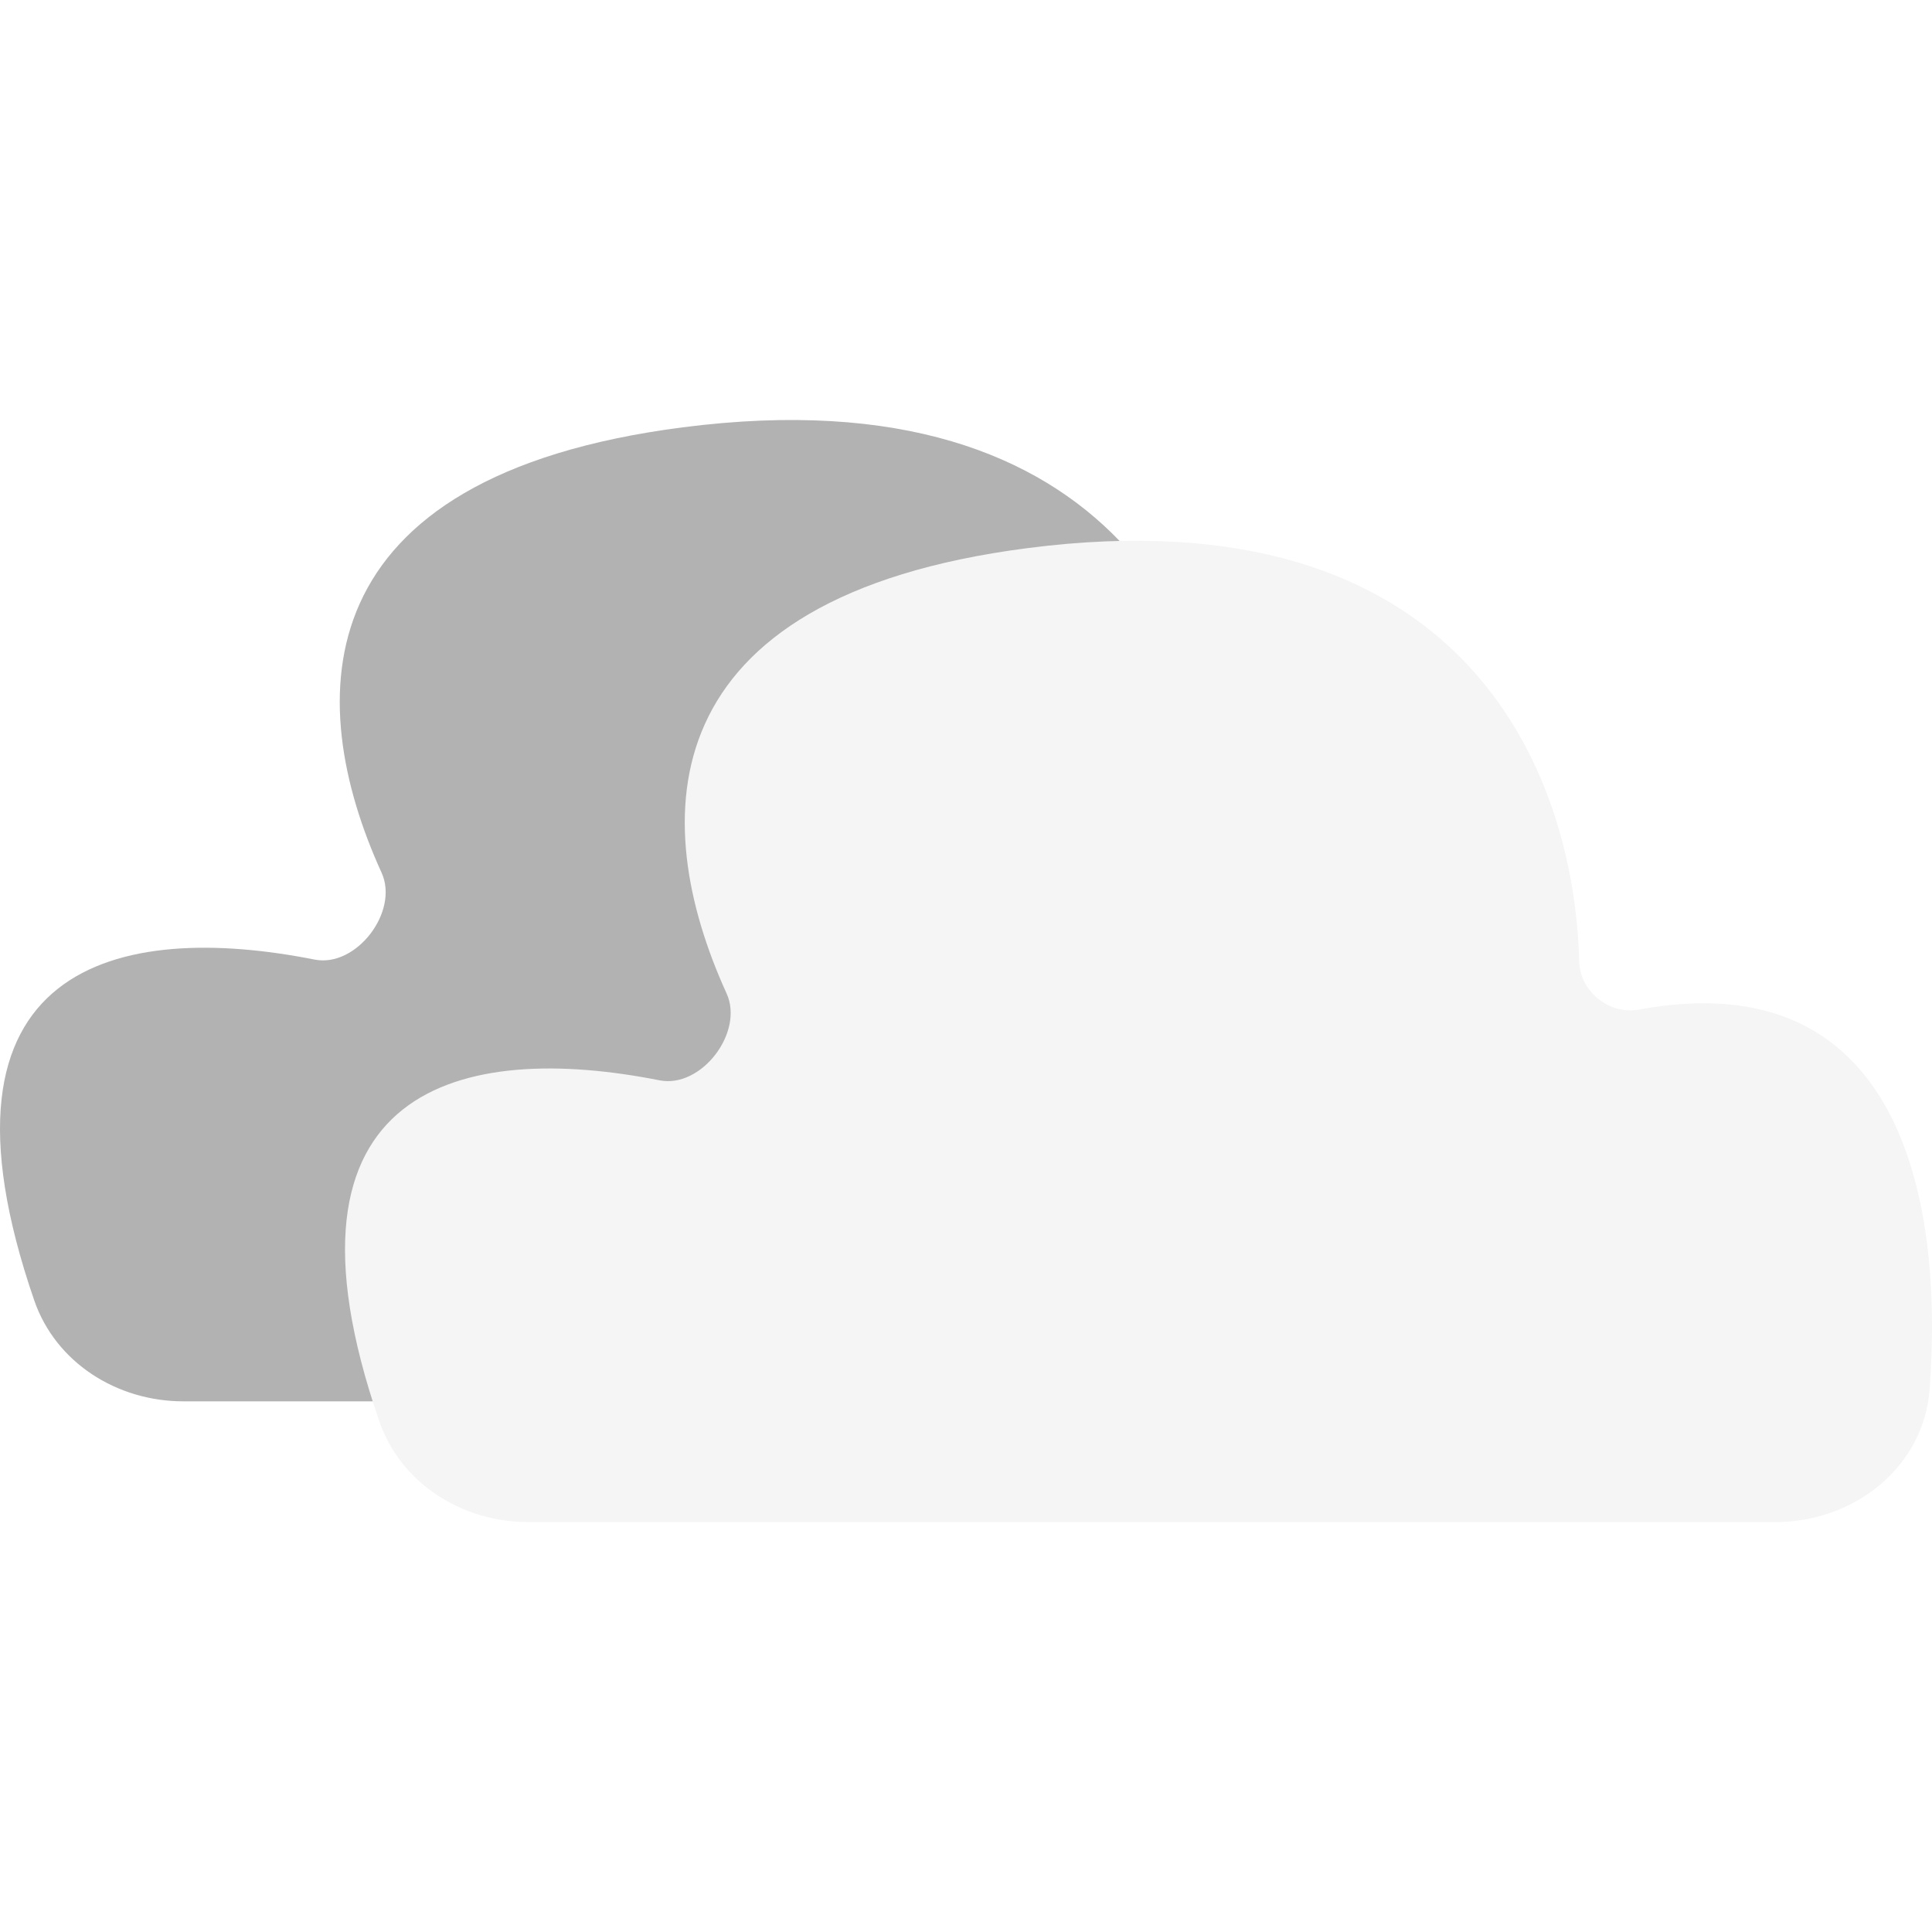
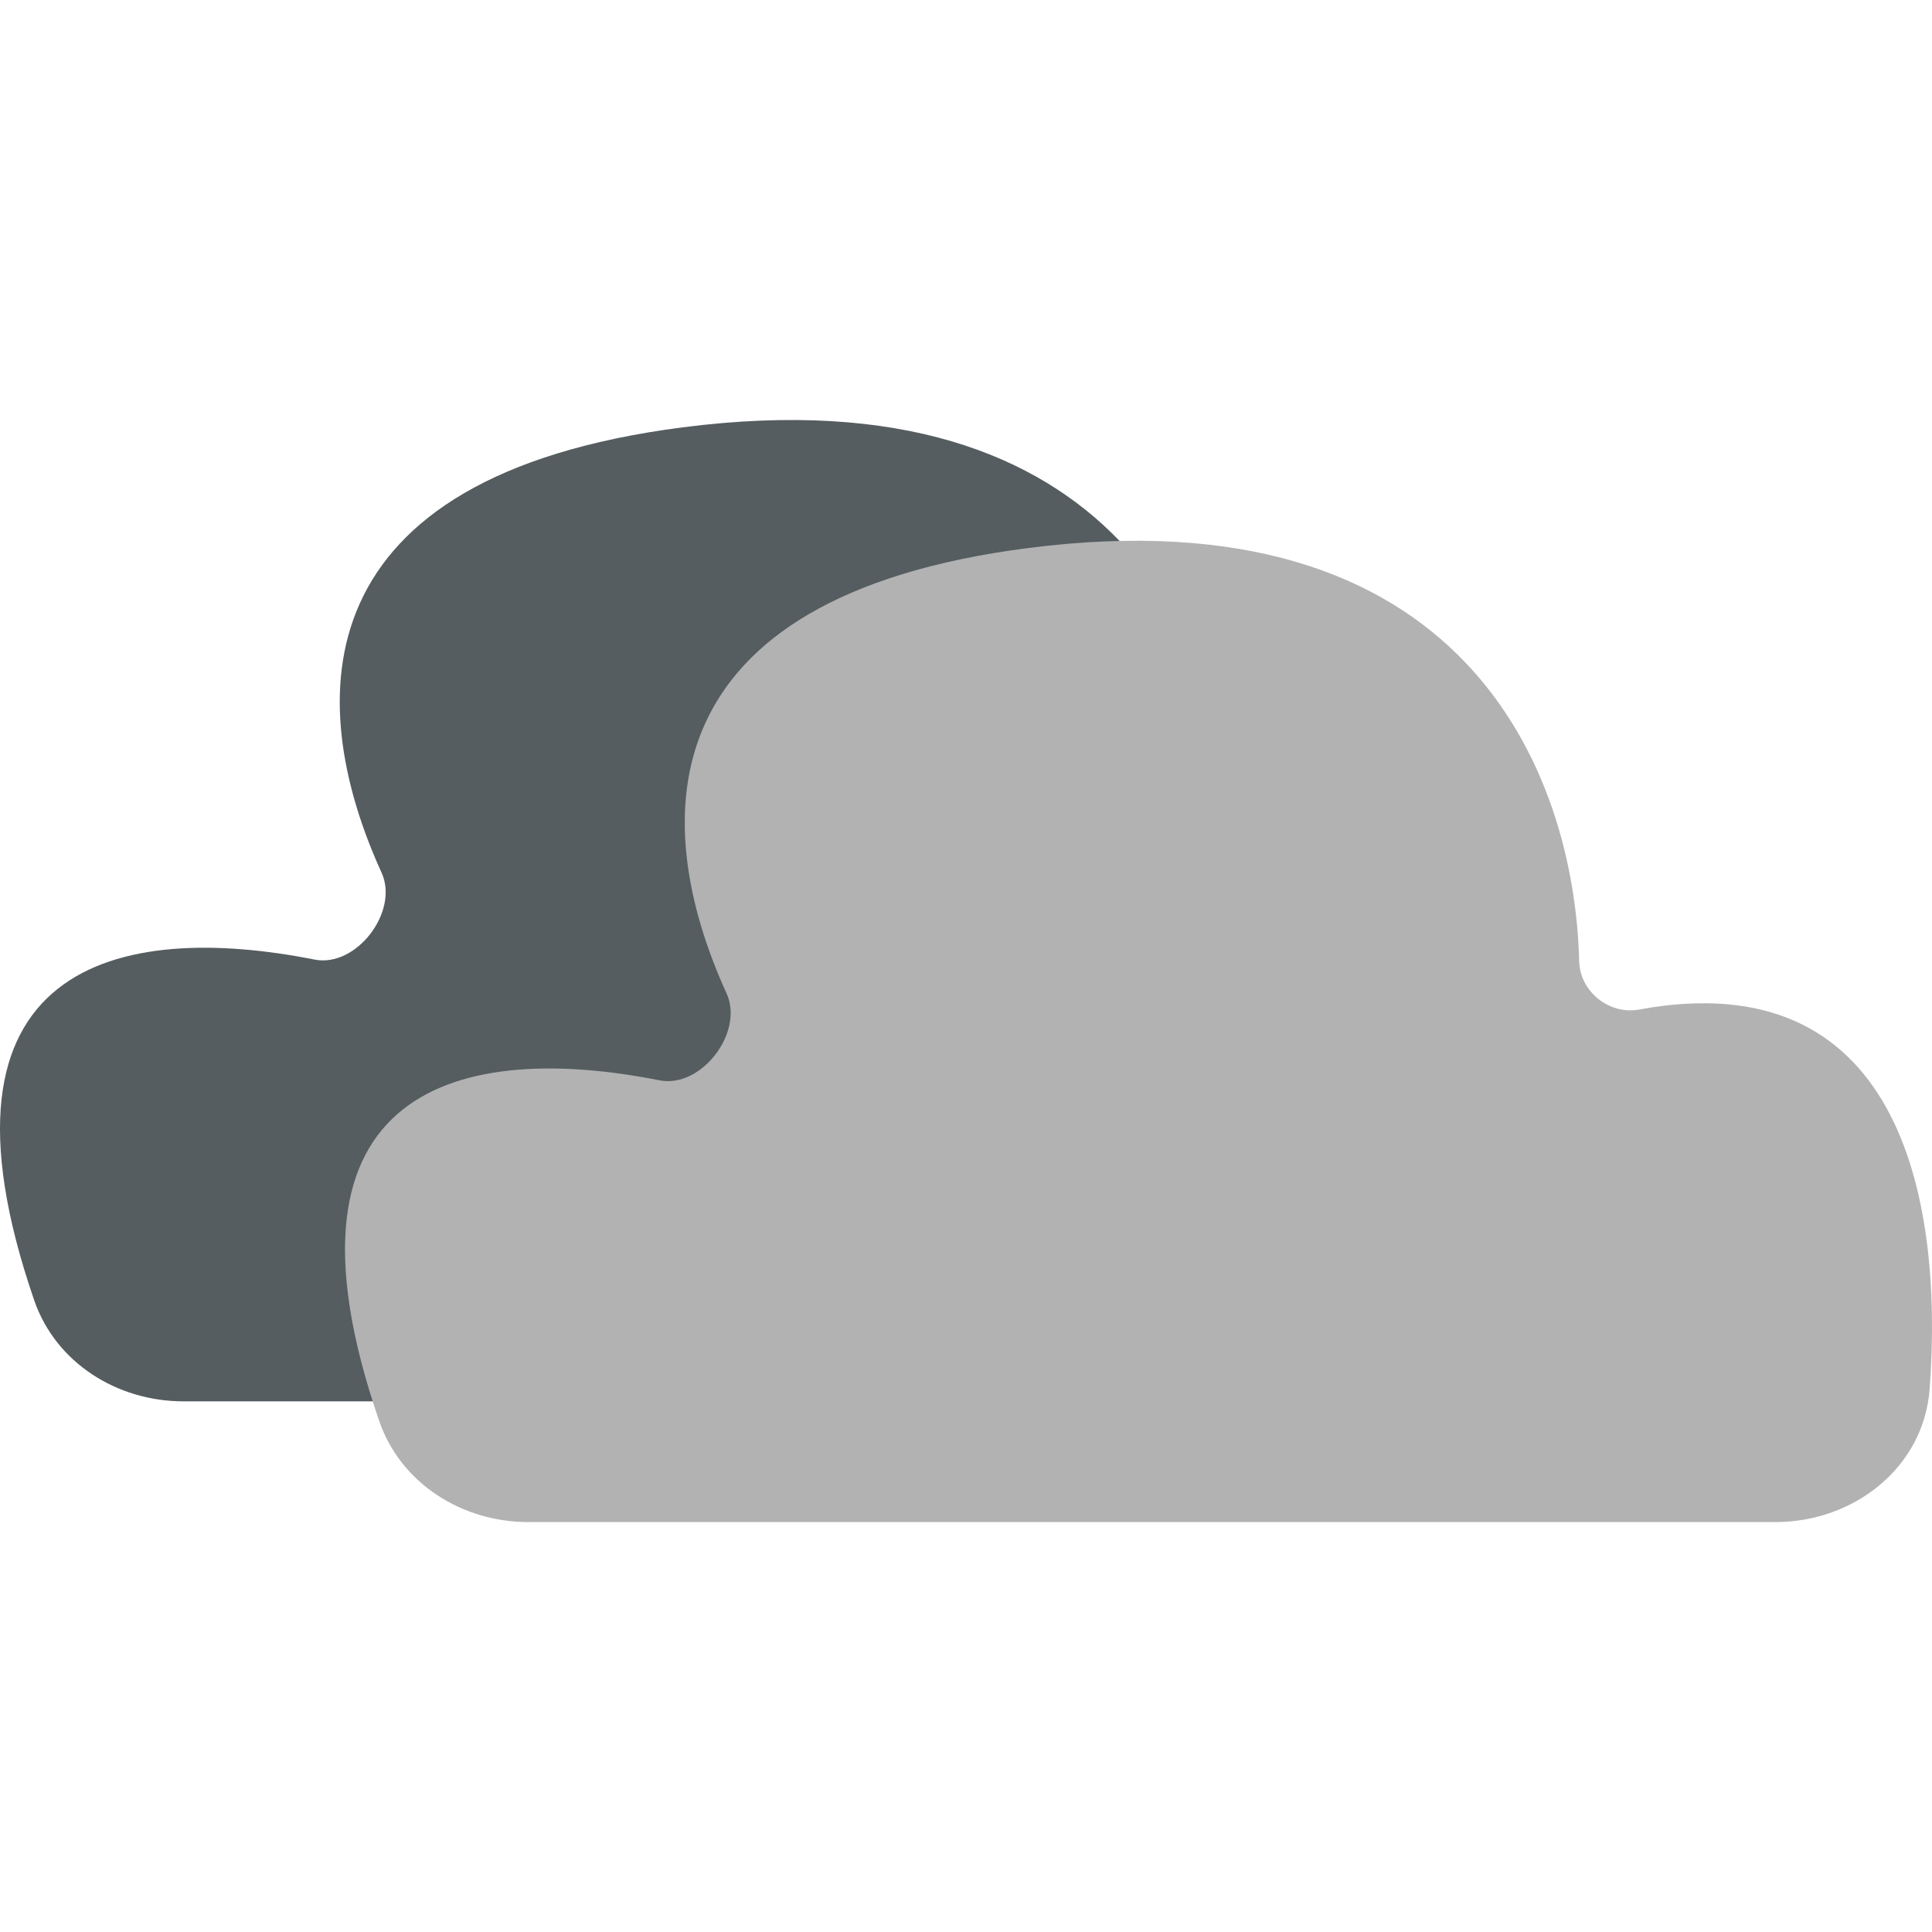
<svg xmlns="http://www.w3.org/2000/svg" width="92" height="92" viewBox="0 0 92 92" fill="none">
-   <path d="M68.112 66.73H8.726C5.58 66.73 2.655 64.896 1.63 61.922C-3.909 45.843 5.699 43.854 14.979 45.694C16.971 46.089 19.013 43.406 18.171 41.558C14.395 33.276 14.415 22.684 32.507 20.35C53.211 17.678 58.54 30.895 58.771 40.029C58.807 41.469 60.204 42.585 61.62 42.324C73.861 40.066 76.154 50.991 75.46 60.387C75.183 64.126 71.862 66.73 68.112 66.73Z" fill="#B2B2B2" />
-   <path d="M84.541 72.48H25.155C22.009 72.48 19.084 70.646 18.059 67.672C12.52 51.593 22.128 49.604 31.407 51.444C33.399 51.839 35.442 49.156 34.6 47.308C30.824 39.026 30.844 28.434 48.936 26.1C69.639 23.428 74.969 36.645 75.199 45.779C75.236 47.219 76.632 48.335 78.049 48.074C90.29 45.816 92.582 56.741 91.888 66.137C91.612 69.876 88.291 72.48 84.541 72.48Z" fill="#F5F5F5" />
+   <path d="M68.112 66.73H8.726C5.58 66.73 2.655 64.896 1.63 61.922C-3.909 45.843 5.699 43.854 14.979 45.694C16.971 46.089 19.013 43.406 18.171 41.558C14.395 33.276 14.415 22.684 32.507 20.35C53.211 17.678 58.54 30.895 58.771 40.029C58.807 41.469 60.204 42.585 61.62 42.324C73.861 40.066 76.154 50.991 75.46 60.387C75.183 64.126 71.862 66.73 68.112 66.73Z" fill="#555D60" />
+   <path d="M84.541 72.48H25.155C22.009 72.48 19.084 70.646 18.059 67.672C12.52 51.593 22.128 49.604 31.407 51.444C33.399 51.839 35.442 49.156 34.6 47.308C30.824 39.026 30.844 28.434 48.936 26.1C69.639 23.428 74.969 36.645 75.199 45.779C75.236 47.219 76.632 48.335 78.049 48.074C90.29 45.816 92.582 56.741 91.888 66.137C91.612 69.876 88.291 72.48 84.541 72.48Z" fill="#B2B2B2" />
</svg>
